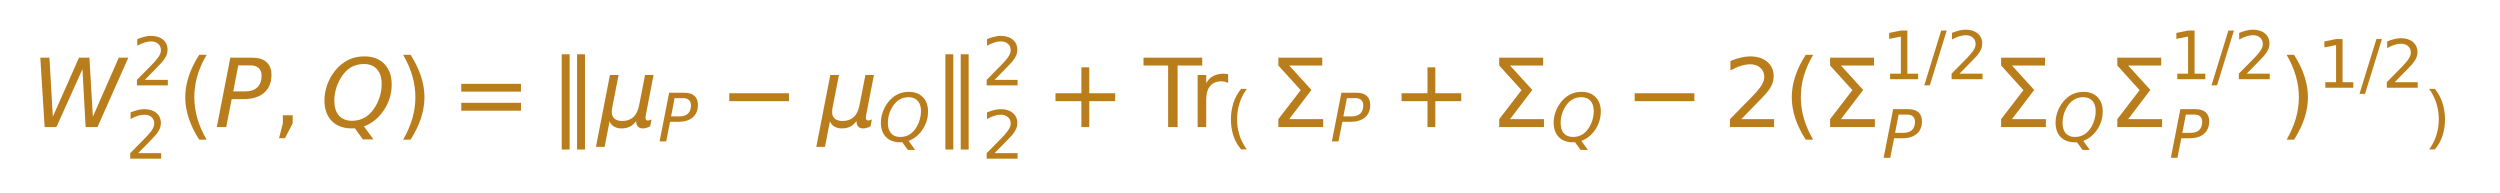
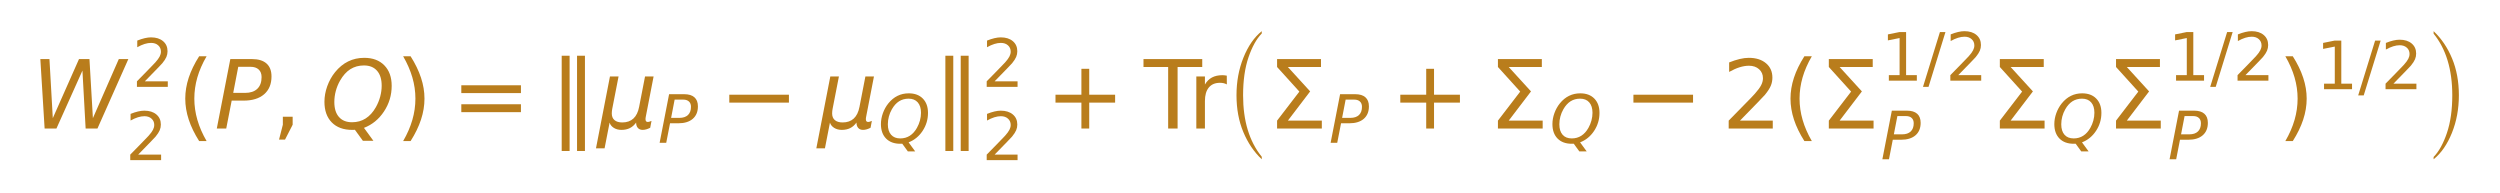
- <svg xmlns="http://www.w3.org/2000/svg" width="577.38pt" height="44.54pt" viewBox="0 0 577.38 44.54" version="1.1">
+ <svg xmlns="http://www.w3.org/2000/svg" xmlns:xlink="http://www.w3.org/1999/xlink" width="577.38pt" height="44.54pt" viewBox="0 0 577.38 44.54" version="1.1">
  <defs>
    <style type="text/css">*{stroke-linejoin: round; stroke-linecap: butt}</style>
  </defs>
  <g id="figure_1">
    <g id="patch_1">
      <path d="M 0 44.54  L 577.38 44.54  L 577.38 0  L 0 0  L 0 44.54  z " style="fill: none" />
    </g>
    <g id="text_1">
-       <g style="fill: #b97d1c" transform="translate(7.2 29.86)">
-         <text>
-           <tspan x="0" y="-0.512" style="font-style: oblique; font-size: 22px; font-family: 'DejaVu Sans'; fill: #b97d1c">W</tspan>
-           <tspan x="42.278" y="-0.512" style="font-style: oblique; font-size: 22px; font-family: 'DejaVu Sans'; fill: #b97d1c">P</tspan>
-           <tspan x="66.824" y="-0.512" style="font-style: oblique; font-size: 22px; font-family: 'DejaVu Sans'; fill: #b97d1c">Q</tspan>
-           <tspan x="130.729" y="-0.512" style="font-style: oblique; font-size: 22px; font-family: 'DejaVu Sans'; fill: #b97d1c">μ</tspan>
-           <tspan x="181.62" y="-0.512" style="font-style: oblique; font-size: 22px; font-family: 'DejaVu Sans'; fill: #b97d1c">μ</tspan>
-           <tspan x="21.753" y="6.792" style="font-size: 15.4px; font-family: 'DejaVu Sans'; fill: #b97d1c">2</tspan>
-           <tspan x="23.295" y="-10.137" style="font-size: 15.4px; font-family: 'DejaVu Sans'; fill: #b97d1c">2</tspan>
-           <tspan x="219.551" y="-10.137" style="font-size: 15.4px; font-family: 'DejaVu Sans'; fill: #b97d1c">2</tspan>
-           <tspan x="219.551" y="6.792" style="font-size: 15.4px; font-family: 'DejaVu Sans'; fill: #b97d1c">2</tspan>
-           <tspan x="427.418" y="-11.57" style="font-size: 15.4px; font-family: 'DejaVu Sans'; fill: #b97d1c">1</tspan>
-           <tspan x="437.216" y="-11.57" style="font-size: 15.4px; font-family: 'DejaVu Sans'; fill: #b97d1c">/</tspan>
-           <tspan x="442.404" y="-11.57" style="font-size: 15.4px; font-family: 'DejaVu Sans'; fill: #b97d1c">2</tspan>
-           <tspan x="493.749" y="-11.57" style="font-size: 15.4px; font-family: 'DejaVu Sans'; fill: #b97d1c">1</tspan>
-           <tspan x="503.547" y="-11.57" style="font-size: 15.4px; font-family: 'DejaVu Sans'; fill: #b97d1c">/</tspan>
-           <tspan x="508.735" y="-11.57" style="font-size: 15.4px; font-family: 'DejaVu Sans'; fill: #b97d1c">2</tspan>
-           <tspan x="527.928" y="-9.598" style="font-size: 15.4px; font-family: 'DejaVu Sans'; fill: #b97d1c">1</tspan>
-           <tspan x="537.726" y="-9.598" style="font-size: 15.4px; font-family: 'DejaVu Sans'; fill: #b97d1c">/</tspan>
-           <tspan x="542.915" y="-9.598" style="font-size: 15.4px; font-family: 'DejaVu Sans'; fill: #b97d1c">2</tspan>
-           <tspan x="33.695" y="-0.512" style="font-size: 22px; font-family: 'DejaVu Sans'; fill: #b97d1c">(</tspan>
-           <tspan x="55.545" y="-0.512" style="font-size: 22px; font-family: 'DejaVu Sans'; fill: #b97d1c">,</tspan>
-           <tspan x="84.14" y="-0.512" style="font-size: 22px; font-family: 'DejaVu Sans'; fill: #b97d1c">)</tspan>
-           <tspan x="97.009" y="-0.512" style="font-size: 22px; font-family: 'DejaVu Sans'; fill: #b97d1c">=</tspan>
-           <tspan x="119.729" y="-0.512" style="font-size: 22px; font-family: 'DejaVu Sans'; fill: #b97d1c">‖</tspan>
-           <tspan x="158.901" y="-0.512" style="font-size: 22px; font-family: 'DejaVu Sans'; fill: #b97d1c">−</tspan>
-           <tspan x="208.34" y="-0.512" style="font-size: 22px; font-family: 'DejaVu Sans'; fill: #b97d1c">‖</tspan>
-           <tspan x="234.237" y="-0.512" style="font-size: 22px; font-family: 'DejaVu Sans'; fill: #b97d1c">+</tspan>
-           <tspan x="256.956" y="-0.512" style="font-size: 22px; font-family: 'DejaVu Sans'; fill: #b97d1c">T</tspan>
-           <tspan x="267.395" y="-0.512" style="font-size: 22px; font-family: 'DejaVu Sans'; fill: #b97d1c">r</tspan>
-           <tspan x="285.882" y="-0.512" style="font-size: 22px; font-family: 'DejaVu Sans'; fill: #b97d1c">Σ</tspan>
-           <tspan x="314.167" y="-0.512" style="font-size: 22px; font-family: 'DejaVu Sans'; fill: #b97d1c">+</tspan>
-           <tspan x="336.887" y="-0.512" style="font-size: 22px; font-family: 'DejaVu Sans'; fill: #b97d1c">Σ</tspan>
-           <tspan x="368.007" y="-0.512" style="font-size: 22px; font-family: 'DejaVu Sans'; fill: #b97d1c">−</tspan>
-           <tspan x="390.727" y="-0.512" style="font-size: 22px; font-family: 'DejaVu Sans'; fill: #b97d1c">2</tspan>
-           <tspan x="404.724" y="-0.512" style="font-size: 22px; font-family: 'DejaVu Sans'; fill: #b97d1c">(</tspan>
-           <tspan x="413.307" y="-0.512" style="font-size: 22px; font-family: 'DejaVu Sans'; fill: #b97d1c">Σ</tspan>
-           <tspan x="452.804" y="-0.512" style="font-size: 22px; font-family: 'DejaVu Sans'; fill: #b97d1c">Σ</tspan>
-           <tspan x="479.638" y="-0.512" style="font-size: 22px; font-family: 'DejaVu Sans'; fill: #b97d1c">Σ</tspan>
-           <tspan x="519.135" y="-0.512" style="font-size: 22px; font-family: 'DejaVu Sans'; fill: #b97d1c">)</tspan>
-           <tspan x="144.726" y="2.787" style="font-style: oblique; font-size: 15.4px; font-family: 'DejaVu Sans'; fill: #b97d1c">P</tspan>
-           <tspan x="195.617" y="2.787" style="font-style: oblique; font-size: 15.4px; font-family: 'DejaVu Sans'; fill: #b97d1c">Q</tspan>
-           <tspan x="299.993" y="2.787" style="font-style: oblique; font-size: 15.4px; font-family: 'DejaVu Sans'; fill: #b97d1c">P</tspan>
-           <tspan x="350.998" y="2.787" style="font-style: oblique; font-size: 15.4px; font-family: 'DejaVu Sans'; fill: #b97d1c">Q</tspan>
-           <tspan x="427.418" y="6.584" style="font-style: oblique; font-size: 15.4px; font-family: 'DejaVu Sans'; fill: #b97d1c">P</tspan>
-           <tspan x="466.915" y="2.787" style="font-style: oblique; font-size: 15.4px; font-family: 'DejaVu Sans'; fill: #b97d1c">Q</tspan>
-           <tspan x="493.749" y="6.584" style="font-style: oblique; font-size: 15.4px; font-family: 'DejaVu Sans'; fill: #b97d1c">P</tspan>
-           <tspan x="276.44" y="2.116" style="font-size: 16.033px; font-family: 'STIXSizeTwoSym'; fill: #b97d1c">(</tspan>
-           <tspan x="553.314" y="2.116" style="font-size: 16.033px; font-family: 'STIXSizeTwoSym'; fill: #b97d1c">)</tspan>
-         </text>
+       <g style="fill: #b97d1c" transform="translate(7.2 29.86) scale(0.22 -0.22)">
+         <defs>
+           <path id="DejaVuSans-Oblique-3a" d="M 616 4666  L 1228 4666  L 1453 697  L 3213 4666  L 3916 4666  L 4147 697  L 5888 4666  L 6528 4666  L 4453 0  L 3659 0  L 3444 3891  L 1697 0  L 903 0  L 616 4666  z " transform="scale(0.015625)" />
+           <path id="DejaVuSans-15" d="M 1228 531  L 3431 531  L 3431 0  L 469 0  L 469 531  Q 828 903 1448 1529  Q 2069 2156 2228 2338  Q 2531 2678 2651 2914  Q 2772 3150 2772 3378  Q 2772 3750 2511 3984  Q 2250 4219 1831 4219  Q 1534 4219 1204 4116  Q 875 4013 500 3803  L 500 4441  Q 881 4594 1212 4672  Q 1544 4750 1819 4750  Q 2544 4750 2975 4387  Q 3406 4025 3406 3419  Q 3406 3131 3298 2873  Q 3191 2616 2906 2266  Q 2828 2175 2409 1742  Q 1991 1309 1228 531  z " transform="scale(0.015625)" />
+           <path id="DejaVuSans-b" d="M 1984 4856  Q 1566 4138 1362 3434  Q 1159 2731 1159 2009  Q 1159 1288 1364 580  Q 1569 -128 1984 -844  L 1484 -844  Q 1016 -109 783 600  Q 550 1309 550 2009  Q 550 2706 781 3412  Q 1013 4119 1484 4856  L 1984 4856  z " transform="scale(0.015625)" />
+           <path id="DejaVuSans-Oblique-33" d="M 1081 4666  L 2541 4666  Q 3178 4666 3512 4369  Q 3847 4072 3847 3500  Q 3847 2731 3353 2303  Q 2859 1875 1966 1875  L 1172 1875  L 806 0  L 172 0  L 1081 4666  z M 1613 4147  L 1275 2394  L 2069 2394  Q 2606 2394 2893 2669  Q 3181 2944 3181 3456  Q 3181 3784 2986 3965  Q 2791 4147 2438 4147  L 1613 4147  z " transform="scale(0.015625)" />
+           <path id="DejaVuSans-f" d="M 750 794  L 1409 794  L 1409 256  L 897 -744  L 494 -744  L 750 256  L 750 794  z " transform="scale(0.015625)" />
+           <path id="DejaVuSans-Oblique-34" d="M 2309 -84  Q 2275 -88 2237 -89  Q 2200 -91 2125 -91  Q 1250 -91 756 411  Q 263 913 263 1797  Q 263 2319 452 2844  Q 641 3369 978 3788  Q 1369 4269 1858 4509  Q 2347 4750 2938 4750  Q 3794 4750 4287 4245  Q 4781 3741 4781 2869  Q 4781 1928 4265 1147  Q 3750 366 2919 44  L 3553 -825  L 2847 -825  L 2309 -84  z M 2919 4238  Q 2400 4238 2003 3986  Q 1606 3734 1313 3219  Q 1125 2891 1026 2522  Q 928 2153 928 1778  Q 928 1128 1239 775  Q 1550 422 2119 422  Q 2631 422 3032 676  Q 3434 931 3719 1434  Q 3909 1772 4009 2142  Q 4109 2513 4109 2881  Q 4109 3528 3796 3883  Q 3484 4238 2919 4238  z " transform="scale(0.015625)" />
+           <path id="DejaVuSans-c" d="M 513 4856  L 1013 4856  Q 1481 4119 1714 3412  Q 1947 2706 1947 2009  Q 1947 1309 1714 600  Q 1481 -109 1013 -844  L 513 -844  Q 928 -128 1133 580  Q 1338 1288 1338 2009  Q 1338 2731 1133 3434  Q 928 4138 513 4856  z " transform="scale(0.015625)" />
+           <path id="DejaVuSans-20" d="M 678 2906  L 4684 2906  L 4684 2381  L 678 2381  L 678 2906  z M 678 1631  L 4684 1631  L 4684 1100  L 678 1100  L 678 1631  z " transform="scale(0.015625)" />
+           <path id="DejaVuSans-af8" d="M 1344 4891  L 1344 -1509  L 813 -1509  L 813 4891  L 1344 4891  z M 2375 4891  L 2375 -1509  L 1844 -1509  L 1844 4891  L 2375 4891  z " transform="scale(0.015625)" />
+           <path id="DejaVuSans-Oblique-350" d="M -84 -1331  L 856 3500  L 1434 3500  L 1009 1322  Q 997 1256 987 1175  Q 978 1094 978 1013  Q 978 722 1161 565  Q 1344 409 1684 409  Q 2147 409 2431 671  Q 2716 934 2816 1459  L 3213 3500  L 3788 3500  L 3266 809  Q 3253 750 3248 706  Q 3244 663 3244 628  Q 3244 531 3283 486  Q 3322 441 3406 441  Q 3438 441 3492 456  Q 3547 472 3647 513  L 3559 50  Q 3422 -19 3297 -55  Q 3172 -91 3053 -91  Q 2847 -91 2730 40  Q 2613 172 2613 403  Q 2438 153 2195 31  Q 1953 -91 1625 -91  Q 1334 -91 1117 43  Q 900 178 831 397  L 494 -1331  L -84 -1331  z " transform="scale(0.015625)" />
+           <path id="DejaVuSans-c9c" d="M 678 2272  L 4684 2272  L 4684 1741  L 678 1741  L 678 2272  z " transform="scale(0.015625)" />
+           <path id="DejaVuSans-e" d="M 2944 4013  L 2944 2272  L 4684 2272  L 4684 1741  L 2944 1741  L 2944 0  L 2419 0  L 2419 1741  L 678 1741  L 678 2272  L 2419 2272  L 2419 4013  L 2944 4013  z " transform="scale(0.015625)" />
+           <path id="DejaVuSans-37" d="M -19 4666  L 3928 4666  L 3928 4134  L 2272 4134  L 2272 0  L 1638 0  L 1638 4134  L -19 4134  L -19 4666  z " transform="scale(0.015625)" />
+           <path id="DejaVuSans-55" d="M 2631 2963  Q 2534 3019 2420 3045  Q 2306 3072 2169 3072  Q 1681 3072 1420 2755  Q 1159 2438 1159 1844  L 1159 0  L 581 0  L 581 3500  L 1159 3500  L 1159 2956  Q 1341 3275 1631 3429  Q 1922 3584 2338 3584  Q 2397 3584 2469 3576  Q 2541 3569 2628 3553  L 2631 2963  z " transform="scale(0.015625)" />
+           <path id="STIXSizeTwoSym-Regular-4" d="M 3219 -1555  L 3219 -1786  Q 2144 -774 1517 730  Q 890 2234 890 4115  Q 890 6003 1533 7593  Q 2176 9184 3219 10022  L 3219 9811  Q 2490 9062 1994 7606  Q 1498 6150 1498 4115  Q 1498 563 3219 -1555  z " transform="scale(0.015625)" />
+           <path id="DejaVuSans-337" d="M 1353 531  L 3634 531  L 3634 0  L 628 0  L 628 531  L 2125 2481  L 628 4134  L 628 4666  L 3578 4666  L 3578 4134  L 1353 4134  L 2850 2494  L 1353 531  z " transform="scale(0.015625)" />
+           <path id="DejaVuSans-14" d="M 794 531  L 1825 531  L 1825 4091  L 703 3866  L 703 4441  L 1819 4666  L 2450 4666  L 2450 531  L 3481 531  L 3481 0  L 794 0  L 794 531  z " transform="scale(0.015625)" />
+           <path id="DejaVuSans-12" d="M 1625 4666  L 2156 4666  L 531 -594  L 0 -594  L 1625 4666  z " transform="scale(0.015625)" />
+           <path id="STIXSizeTwoSym-Regular-5" d="M 730 9792  L 730 10022  Q 1805 9011 2432 7507  Q 3059 6003 3059 4115  Q 3059 2234 2416 643  Q 1773 -947 730 -1786  L 730 -1574  Q 1459 -826 1955 633  Q 2451 2093 2451 4115  Q 2451 7674 730 9792  z " transform="scale(0.015625)" />
+         </defs>
+         <use xlink:href="#DejaVuSans-Oblique-3a" transform="translate(0 0.8)" />
+         <use xlink:href="#DejaVuSans-15" transform="translate(105.8937 44.55) scale(0.7)" />
+         <use xlink:href="#DejaVuSans-15" transform="translate(98.87695 -32.40313) scale(0.7)" />
+         <use xlink:href="#DejaVuSans-b" transform="translate(153.1642 0.8)" />
+         <use xlink:href="#DejaVuSans-Oblique-33" transform="translate(192.1779 0.8)" />
+         <use xlink:href="#DejaVuSans-f" transform="translate(252.4806 0.8)" />
+         <use xlink:href="#DejaVuSans-Oblique-34" transform="translate(303.7502 0.8)" />
+         <use xlink:href="#DejaVuSans-c" transform="translate(382.4611 0.8)" />
+         <use xlink:href="#DejaVuSans-20" transform="translate(440.9572 0.8)" />
+         <use xlink:href="#DejaVuSans-af8" transform="translate(544.2287 0.8)" />
+         <use xlink:href="#DejaVuSans-Oblique-350" transform="translate(594.2287 0.8)" />
+         <use xlink:href="#DejaVuSans-Oblique-33" transform="translate(657.8517 -14.19995) scale(0.7)" />
+         <use xlink:href="#DejaVuSans-c9c" transform="translate(722.2804 0.8)" />
+         <use xlink:href="#DejaVuSans-Oblique-350" transform="translate(825.5519 0.8)" />
+         <use xlink:href="#DejaVuSans-Oblique-34" transform="translate(889.175 -14.19995) scale(0.7)" />
+         <use xlink:href="#DejaVuSans-af8" transform="translate(947.007 0.8)" />
+         <use xlink:href="#DejaVuSans-15" transform="translate(997.964 44.55) scale(0.7)" />
+         <use xlink:href="#DejaVuSans-15" transform="translate(997.964 -32.40313) scale(0.7)" />
+         <use xlink:href="#DejaVuSans-e" transform="translate(1064.717 0.8)" />
+         <use xlink:href="#DejaVuSans-37" transform="translate(1167.988 0.8)" />
+         <use xlink:href="#DejaVuSans-55" transform="translate(1214.072 0.8)" />
+         <use xlink:href="#STIXSizeTwoSym-Regular-4" transform="translate(1255.186 -11.14062) scale(0.728913)" />
+         <use xlink:href="#DejaVuSans-337" transform="translate(1298.118 0.8)" />
+         <use xlink:href="#DejaVuSans-Oblique-33" transform="translate(1362.259 -14.19995) scale(0.7)" />
+         <use xlink:href="#DejaVuSans-e" transform="translate(1426.688 0.8)" />
+         <use xlink:href="#DejaVuSans-337" transform="translate(1529.959 0.8)" />
+         <use xlink:href="#DejaVuSans-Oblique-34" transform="translate(1594.1 -14.19995) scale(0.7)" />
+         <use xlink:href="#DejaVuSans-c9c" transform="translate(1671.414 0.8)" />
+         <use xlink:href="#DejaVuSans-15" transform="translate(1774.686 0.8)" />
+         <use xlink:href="#DejaVuSans-b" transform="translate(1838.309 0.8)" />
+         <use xlink:href="#DejaVuSans-337" transform="translate(1877.322 0.8)" />
+         <use xlink:href="#DejaVuSans-14" transform="translate(1941.463 51.04688) scale(0.7)" />
+         <use xlink:href="#DejaVuSans-12" transform="translate(1985.999 51.04688) scale(0.7)" />
+         <use xlink:href="#DejaVuSans-15" transform="translate(2009.583 51.04688) scale(0.7)" />
+         <use xlink:href="#DejaVuSans-Oblique-33" transform="translate(1941.463 -31.48438) scale(0.7)" />
+         <use xlink:href="#DejaVuSans-337" transform="translate(2056.854 0.8)" />
+         <use xlink:href="#DejaVuSans-Oblique-34" transform="translate(2120.994 -14.19995) scale(0.7)" />
+         <use xlink:href="#DejaVuSans-337" transform="translate(2178.826 0.8)" />
+         <use xlink:href="#DejaVuSans-14" transform="translate(2242.967 51.04688) scale(0.7)" />
+         <use xlink:href="#DejaVuSans-12" transform="translate(2287.503 51.04688) scale(0.7)" />
+         <use xlink:href="#DejaVuSans-15" transform="translate(2311.087 51.04688) scale(0.7)" />
+         <use xlink:href="#DejaVuSans-Oblique-33" transform="translate(2242.967 -31.48438) scale(0.7)" />
+         <use xlink:href="#DejaVuSans-c" transform="translate(2358.357 0.8)" />
+         <use xlink:href="#DejaVuSans-14" transform="translate(2398.328 42.1) scale(0.7)" />
+         <use xlink:href="#DejaVuSans-12" transform="translate(2442.864 42.1) scale(0.7)" />
+         <use xlink:href="#DejaVuSans-15" transform="translate(2466.448 42.1) scale(0.7)" />
+         <use xlink:href="#STIXSizeTwoSym-Regular-5" transform="translate(2513.719 -11.14062) scale(0.728913)" />
      </g>
    </g>
  </g>
</svg>
